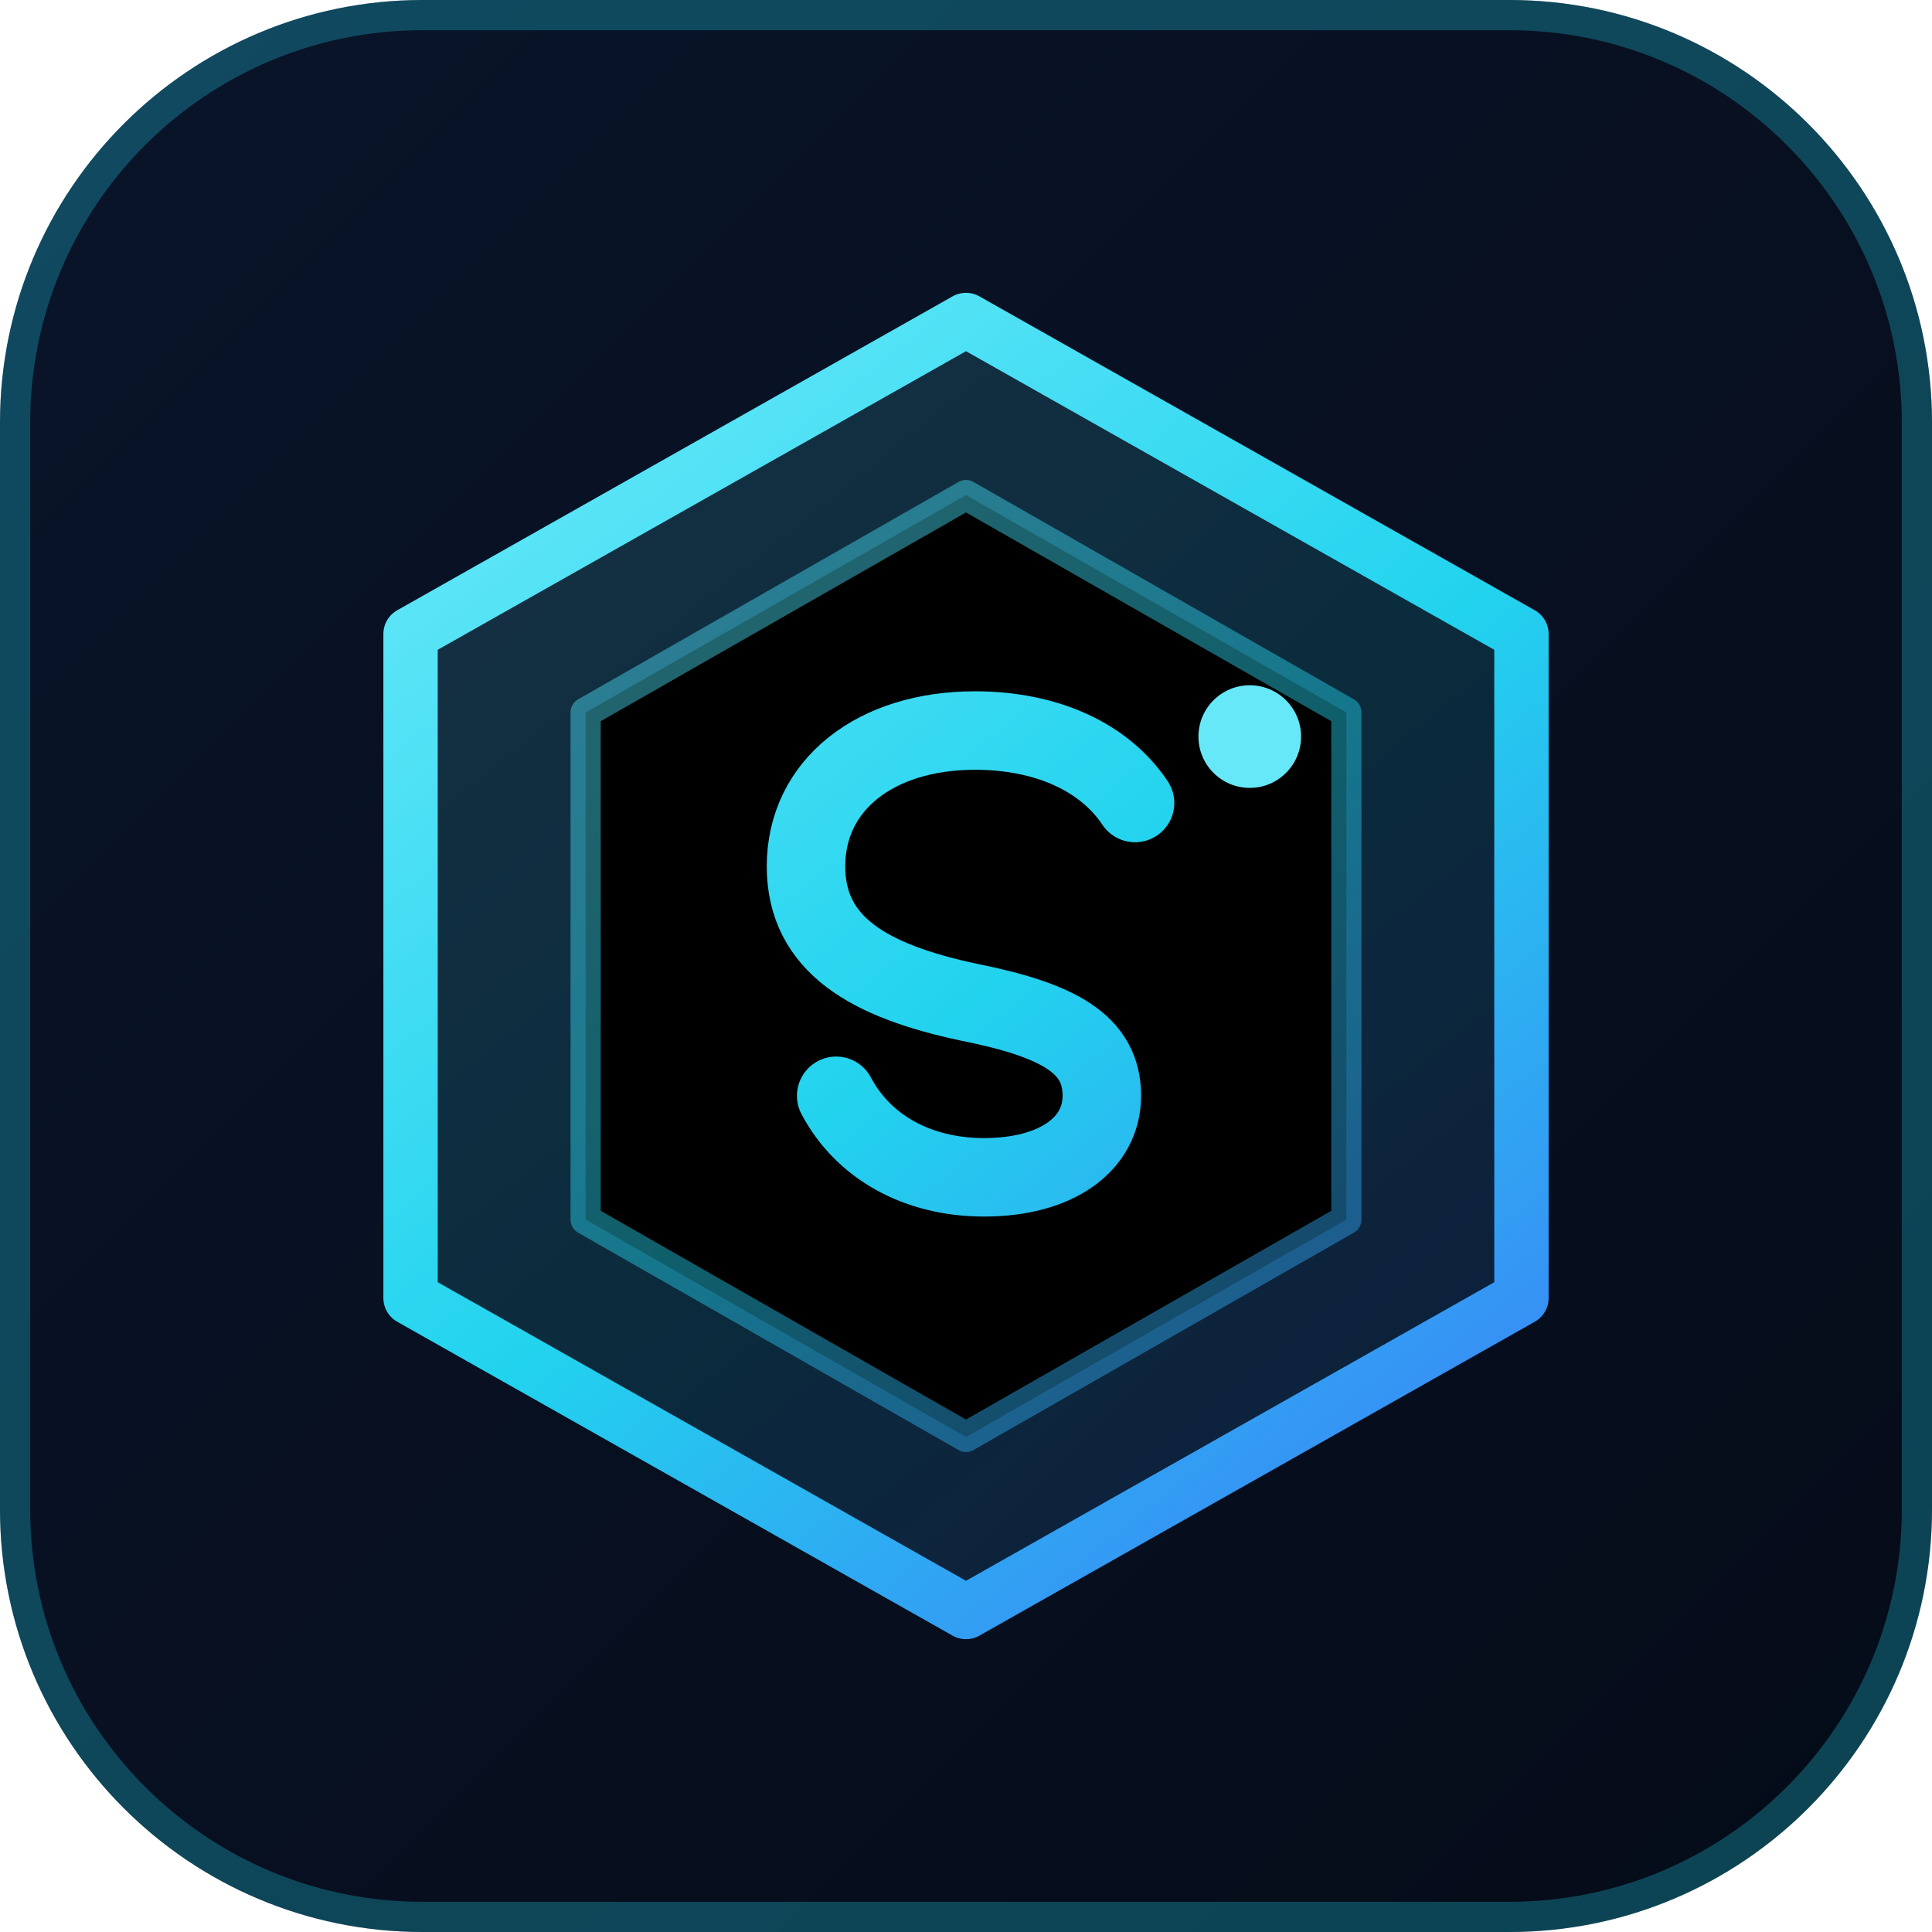
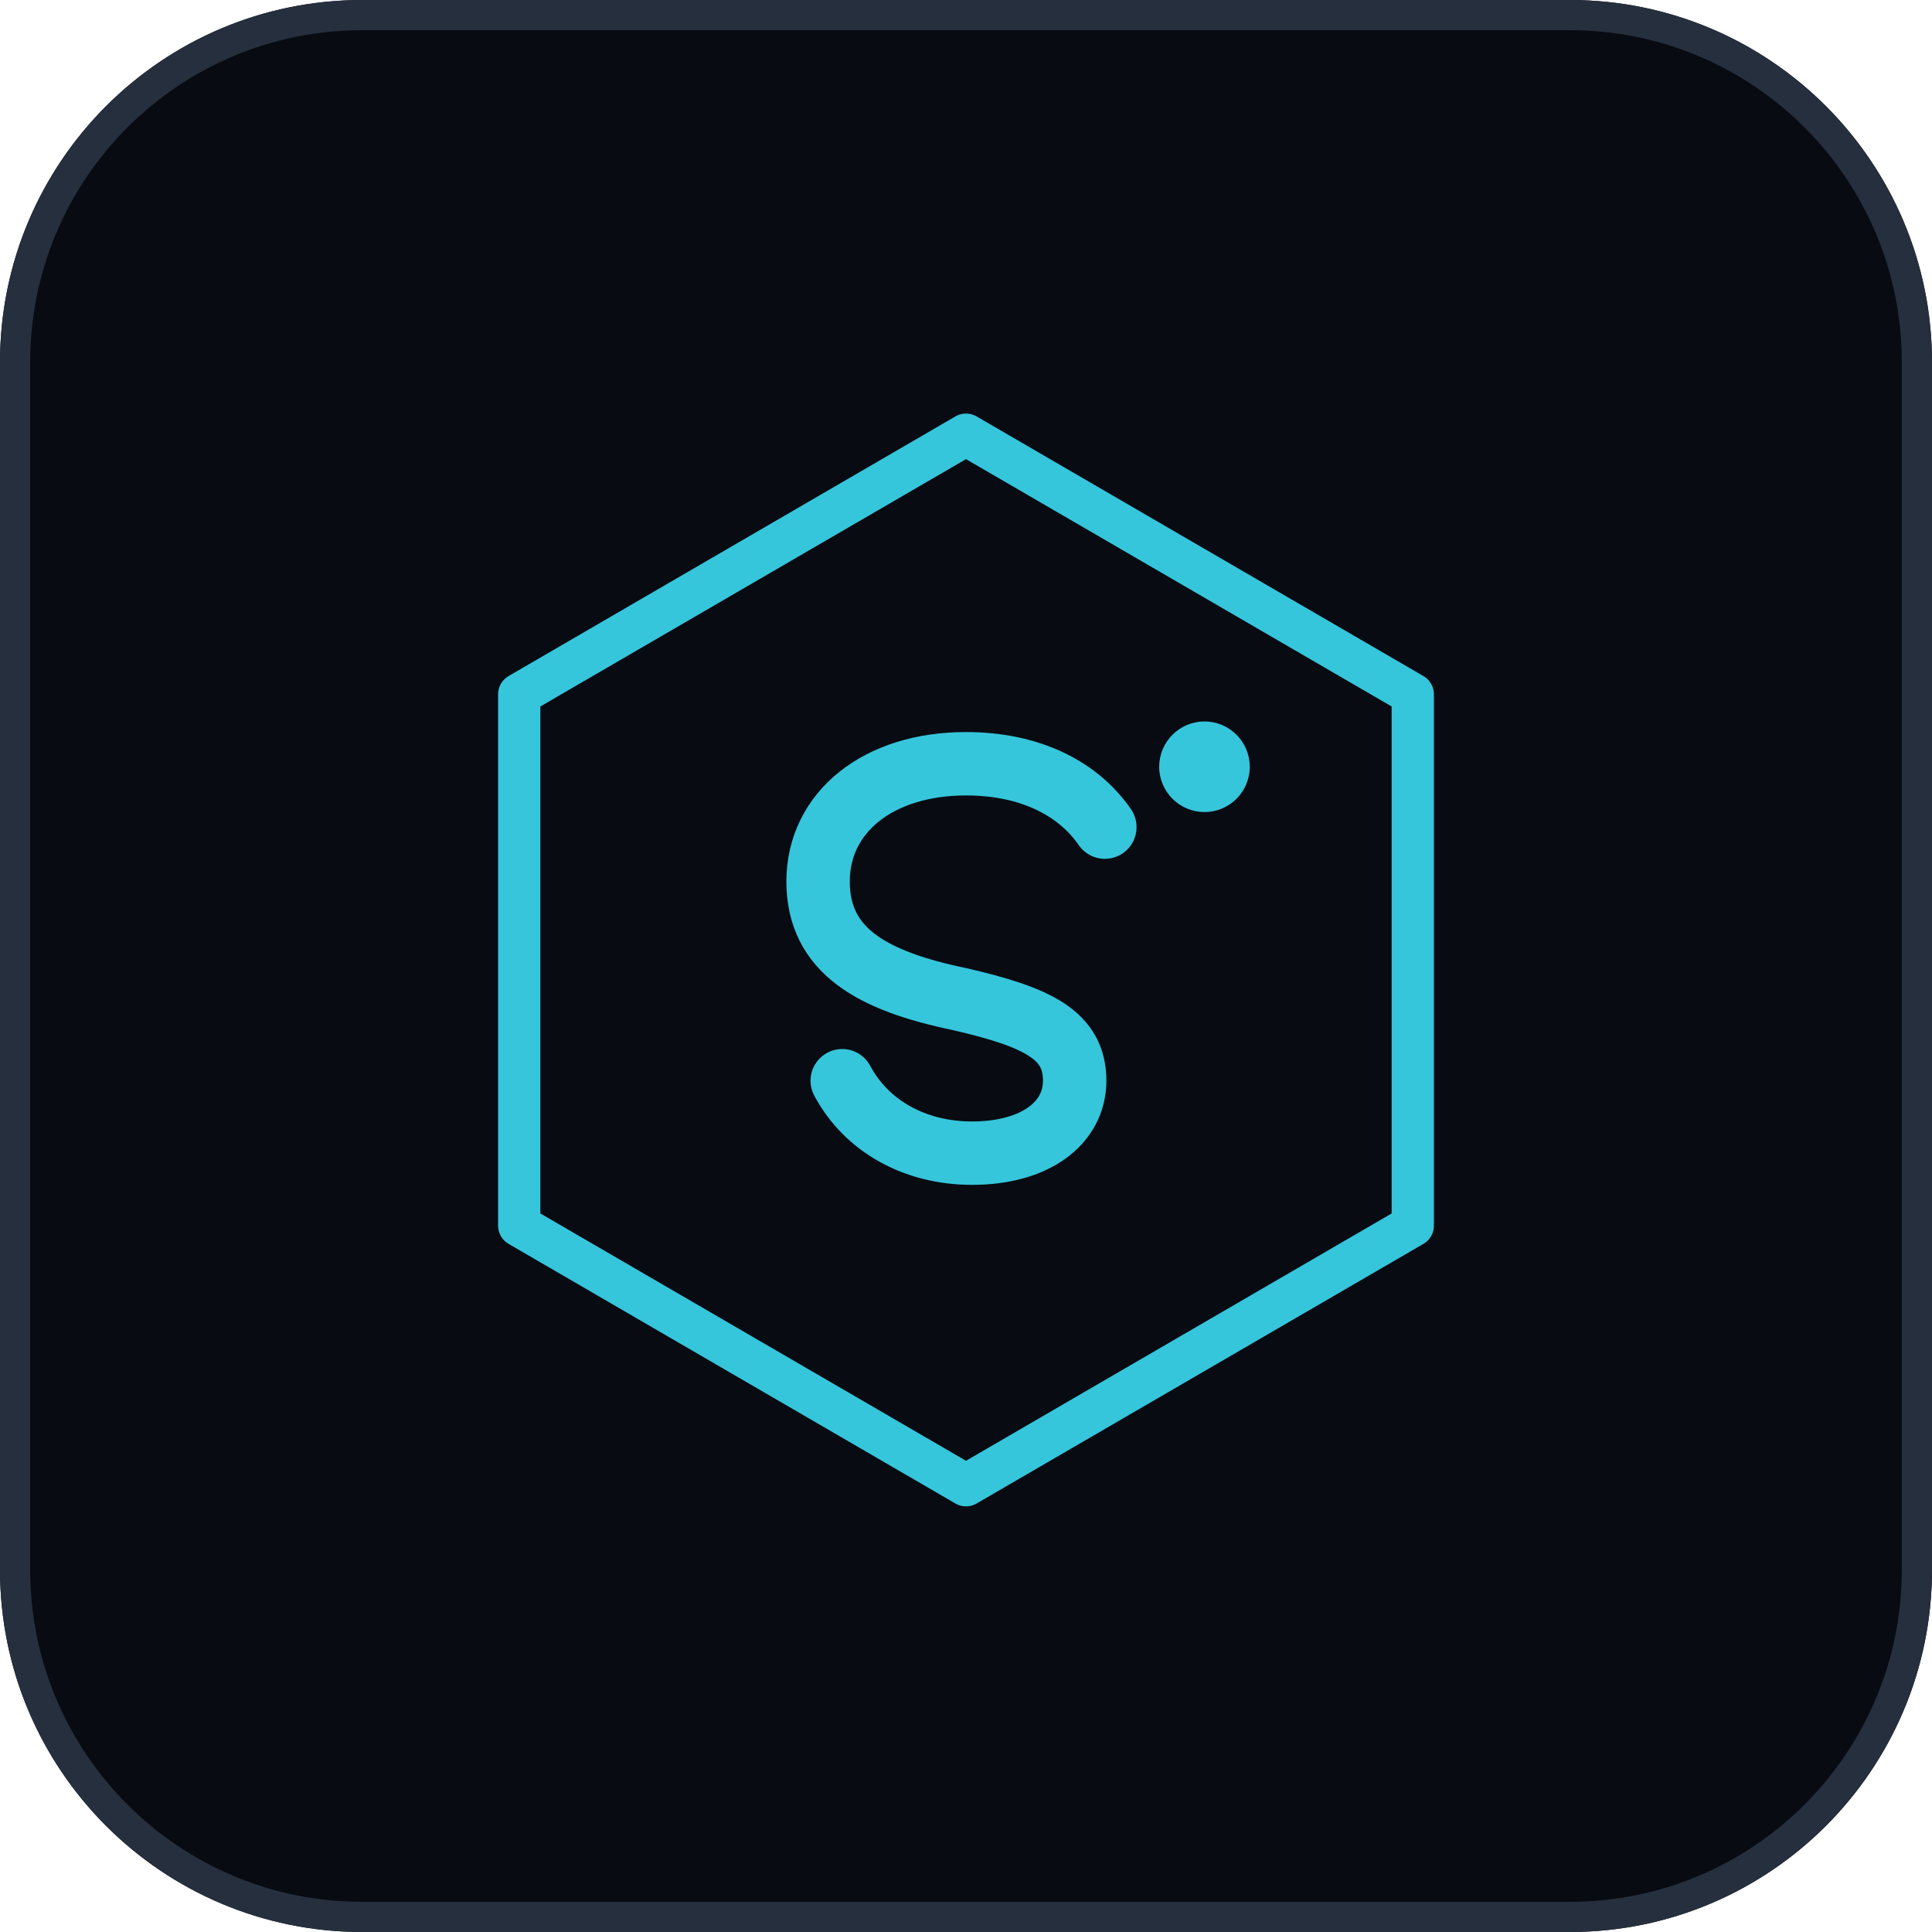
<svg xmlns="http://www.w3.org/2000/svg" viewBox="0 0 64 64" width="64" height="64">
-   <defs>
-     <linearGradient id="g" x1="8" y1="4" x2="40" y2="44" gradientUnits="userSpaceOnUse">
-       <stop stop-color="#67E8F9" />
-       <stop offset="0.52" stop-color="#22D3EE" />
-       <stop offset="1" stop-color="#3B82F6" />
-     </linearGradient>
-     <linearGradient id="bg" x1="0" y1="0" x2="1" y2="1">
-       <stop stop-color="#0A152A" />
-       <stop offset="1" stop-color="#050B18" />
-     </linearGradient>
-   </defs>
-   <rect width="64" height="64" rx="14" fill="url(#bg)" />
-   <rect x="0.5" y="0.5" width="63" height="63" rx="13.5" fill="none" stroke="#22D3EE" stroke-opacity="0.28" />
-   <g transform="translate(8 8)">
-     <path d="M24 2.6 42.4 13v22L24 45.4 5.6 35V13L24 2.6Z" fill="url(#g)" fill-opacity="0.14" stroke="url(#g)" stroke-width="1.8" stroke-linejoin="round" />
-     <path d="M24 8.4 36.6 15.6v16.8L24 39.6 11.4 32.4V15.6L24 8.4Z" stroke="url(#g)" stroke-opacity="0.45" stroke-width="1" stroke-linejoin="round" />
-     <path d="M29.6 18.6c-1-1.5-2.9-2.4-5.3-2.4-3.3 0-5.6 1.8-5.6 4.5 0 2.6 2.1 3.8 5.4 4.5 3 .6 4.4 1.4 4.4 3.1 0 1.6-1.5 2.7-3.9 2.7-2.2 0-4-1-4.9-2.7" stroke="url(#g)" stroke-width="2.6" stroke-linecap="round" stroke-linejoin="round" />
-     <circle cx="33.4" cy="16.4" r="1.7" fill="#67E8F9" />
+   <rect width="64" height="64" rx="12" fill="#080B12" />
+   <rect x="0.5" y="0.5" width="63" height="63" rx="11.5" fill="none" stroke="#262F3D" />
+   <g transform="translate(12 12)">
+     <path d="M20 2.4 34.8 11v17.6L20 37.2 5.2 28.6V11L20 2.4Z" fill="none" stroke="#35C6DC" stroke-width="1.4" stroke-linejoin="round" />
+     <path d="M24.6 15.4c-.9-1.3-2.5-2.1-4.6-2.1-2.9 0-4.9 1.6-4.9 3.9 0 2.3 1.8 3.3 4.7 3.9 2.6.6 3.8 1.2 3.8 2.7 0 1.4-1.3 2.4-3.4 2.4-1.9 0-3.5-.9-4.3-2.4" fill="none" stroke="#35C6DC" stroke-width="2.1" stroke-linecap="round" stroke-linejoin="round" />
+     <circle cx="27.9" cy="13.4" r="1.5" fill="#35C6DC" />
  </g>
</svg>
